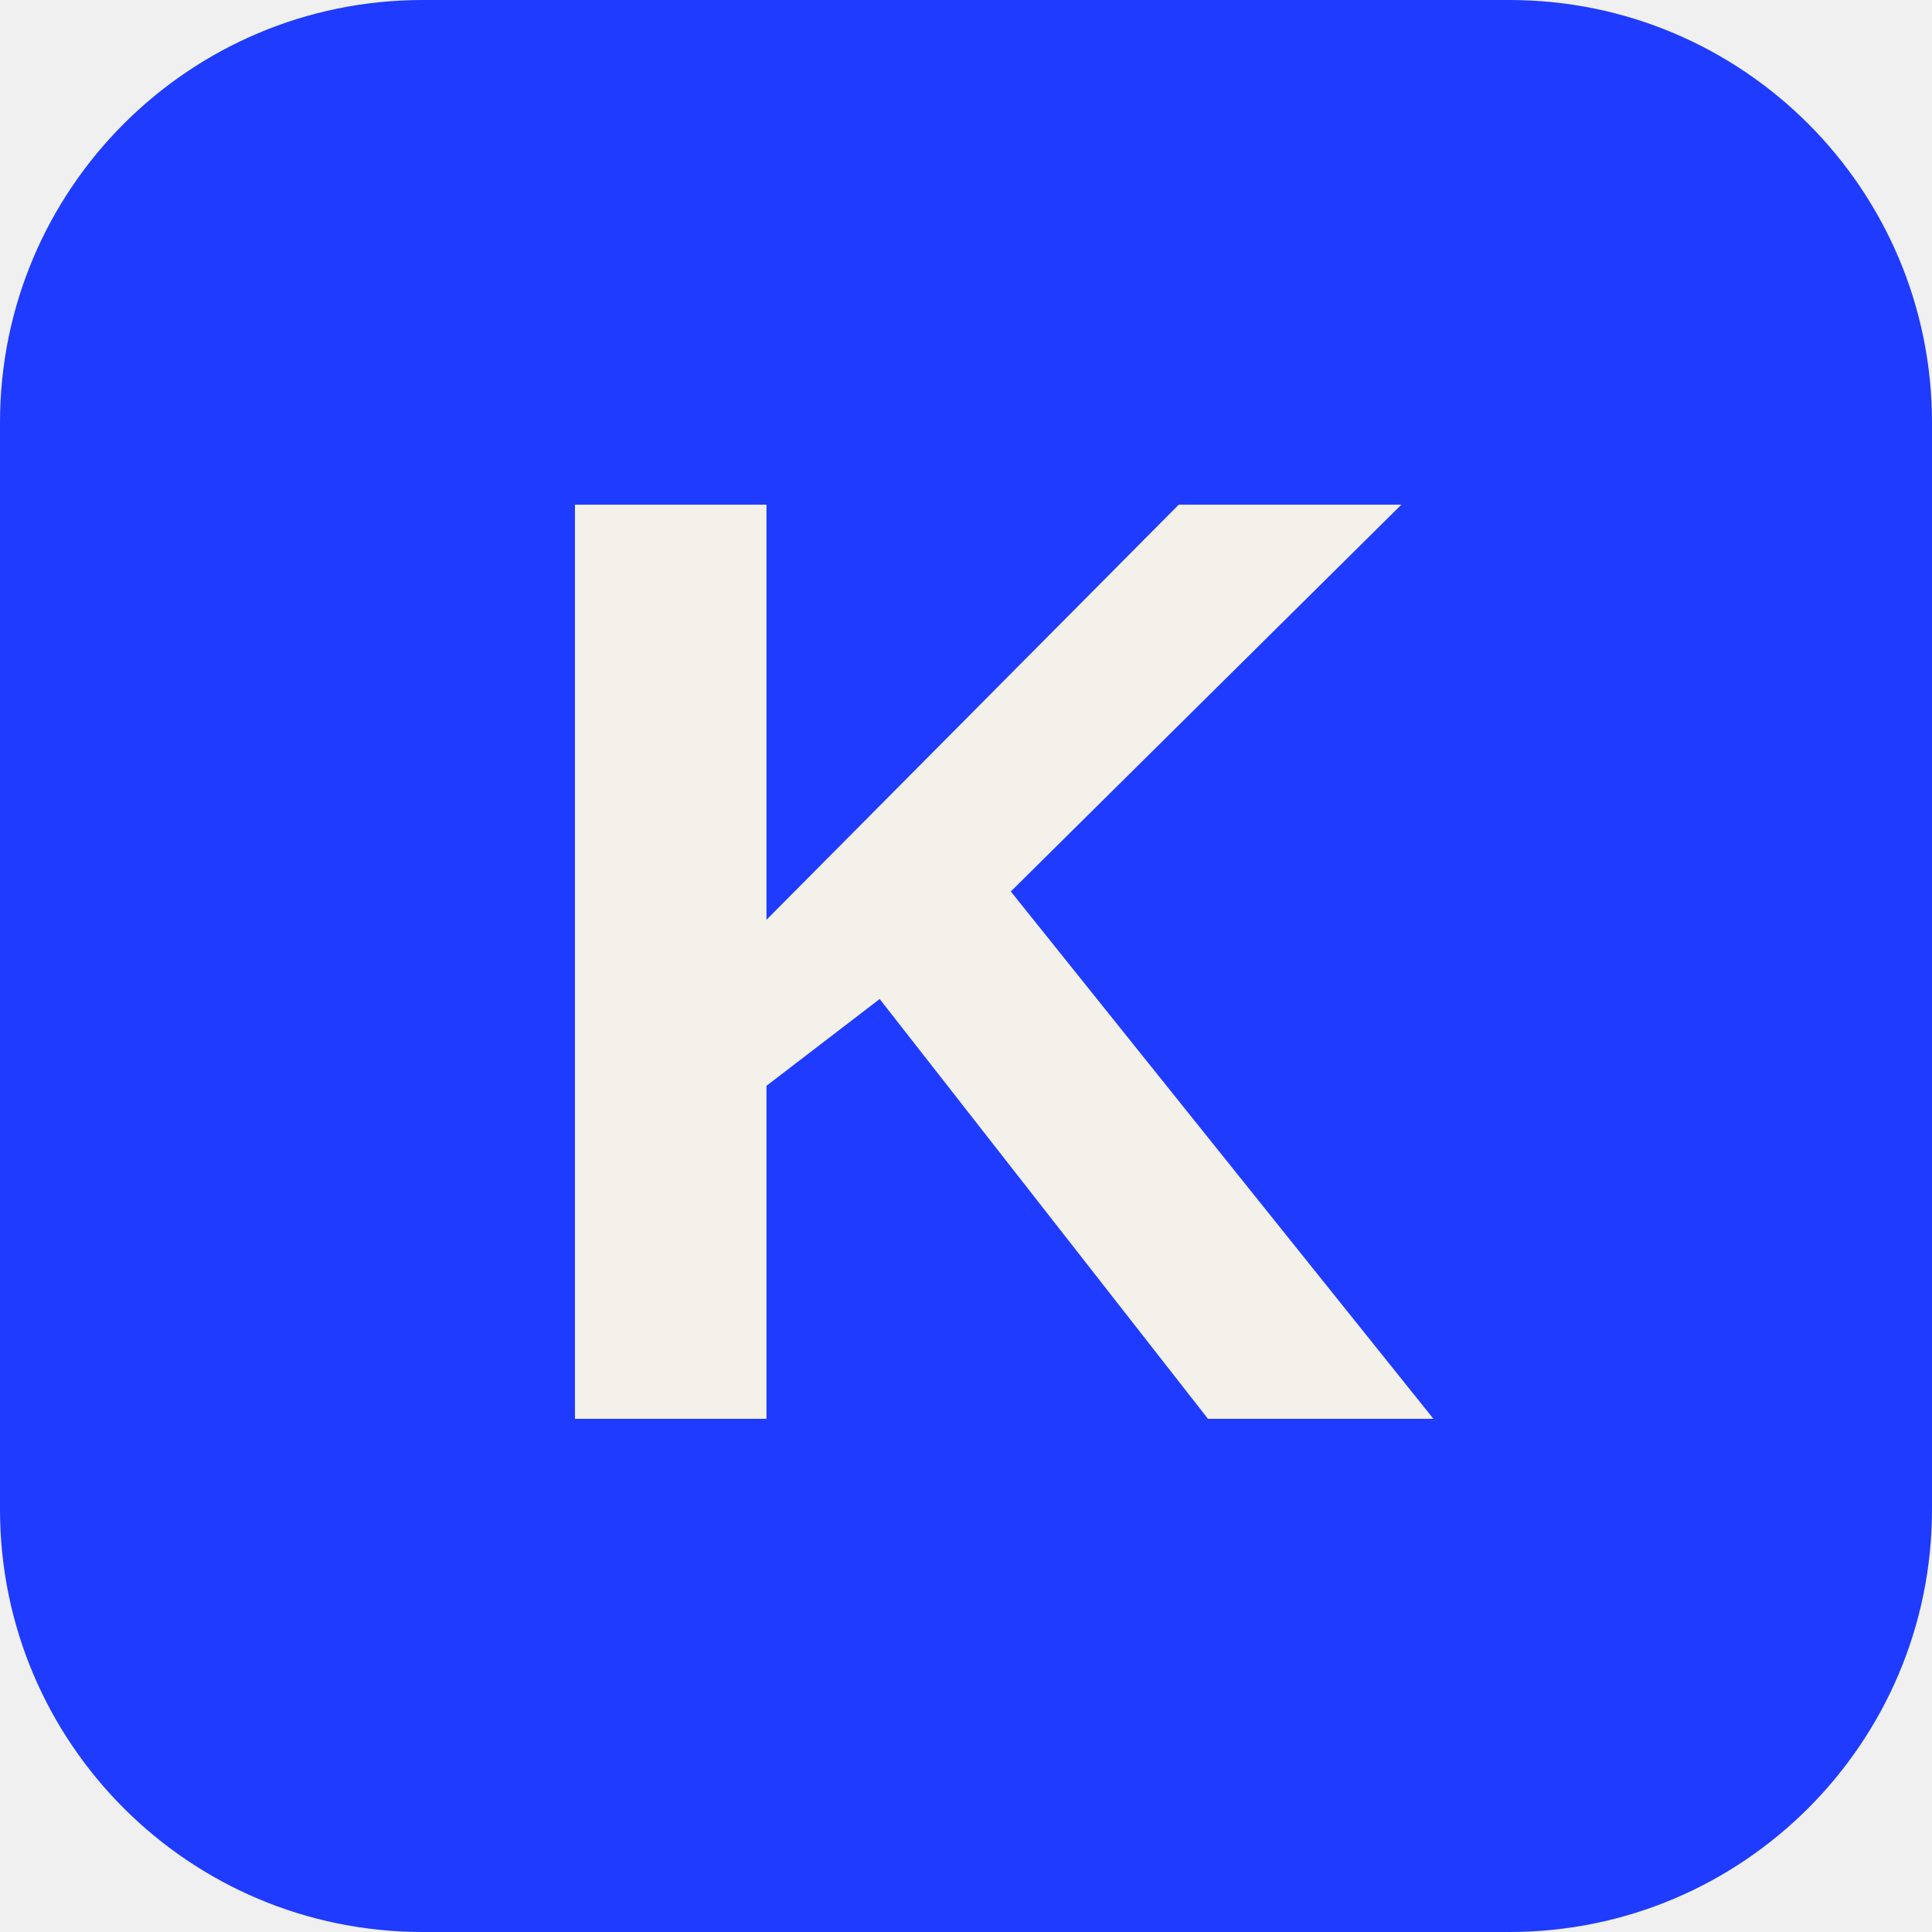
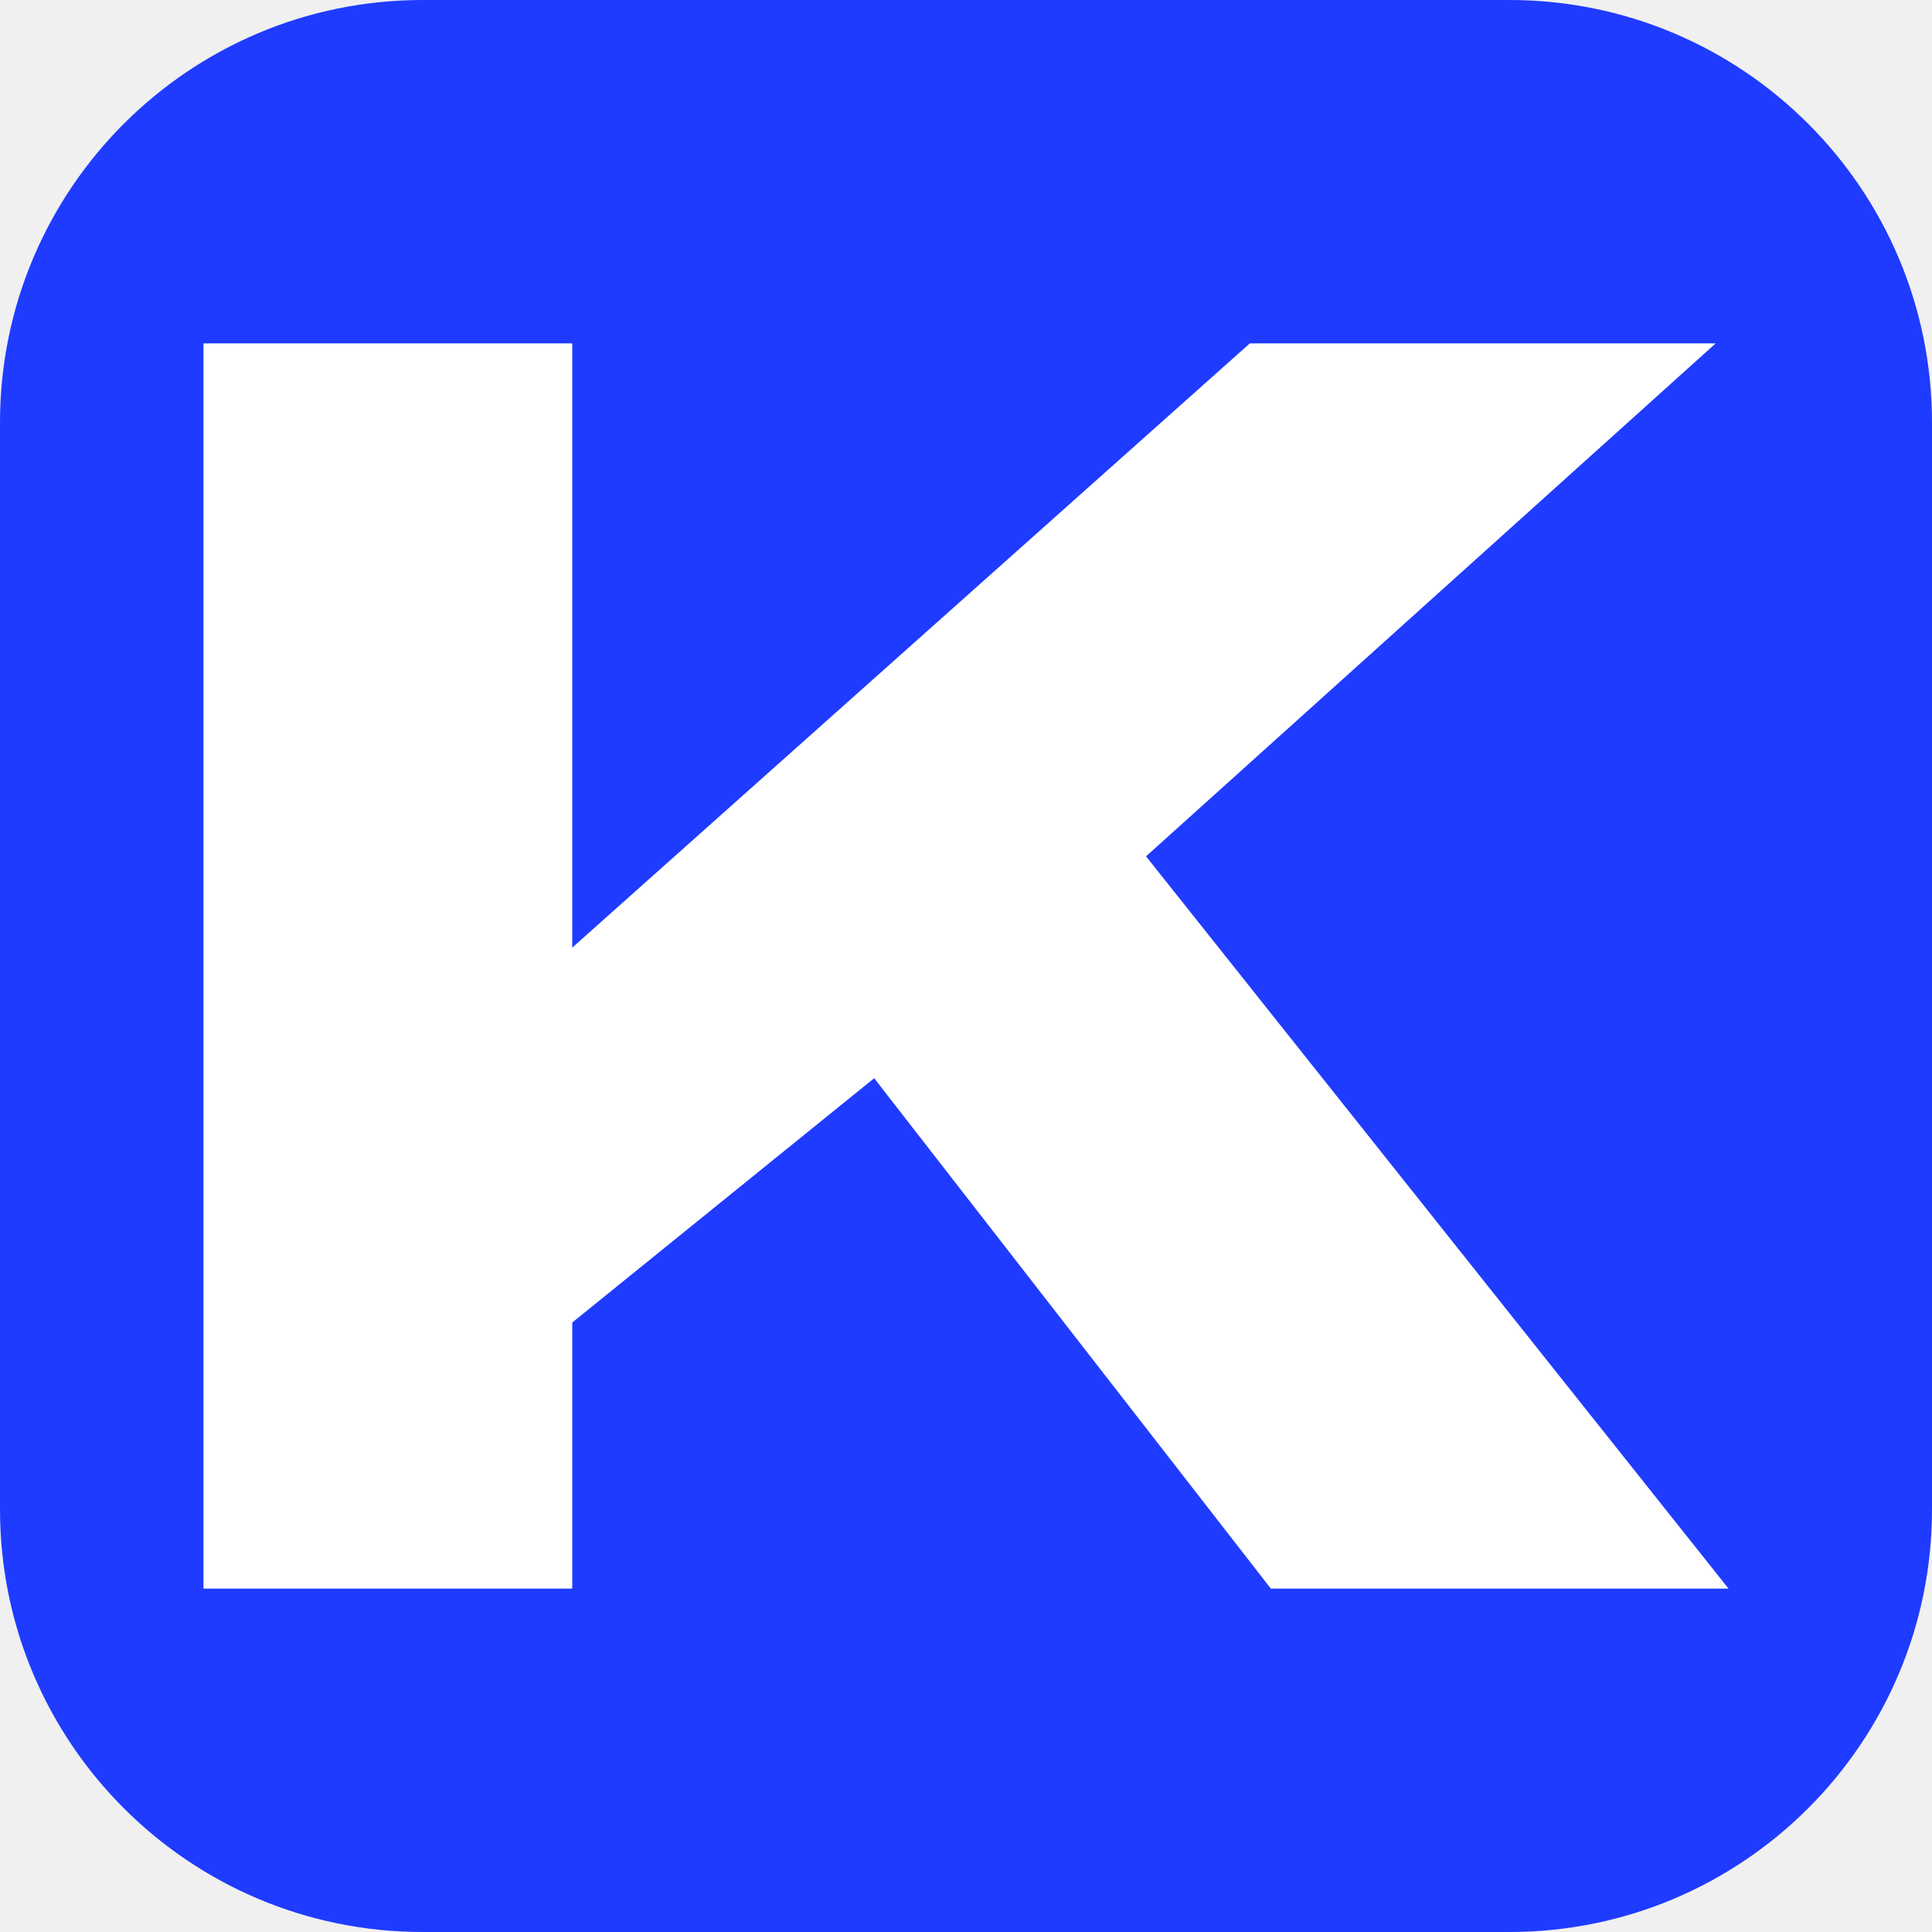
- <svg xmlns="http://www.w3.org/2000/svg" viewBox="0 0 32 32">
-   <rect width="32" height="32" rx="7" fill="#1F3BFF" />
-   <text x="16" y="23.5" text-anchor="middle" font-family="Arial, Helvetica, sans-serif" font-weight="900" font-size="22" fill="#F3F1EA">K</text>
+ <svg xmlns="http://www.w3.org/2000/svg" viewBox="0 0 512 512" role="img" aria-label="Klundijk">
+   <rect width="512" height="512" rx="112" fill="#1F3BFF" />
+   <path transform="translate(13.36 421.00) scale(0.48)" fill="#FFFFFF" d="M84.5 0V-687.5H288.1V-353.9L662.2 -687.5H919.4L604.9 -404.3L926.5 0H673.8L454.8 -281.8L288.1 -146.9V0Z" />
</svg>
